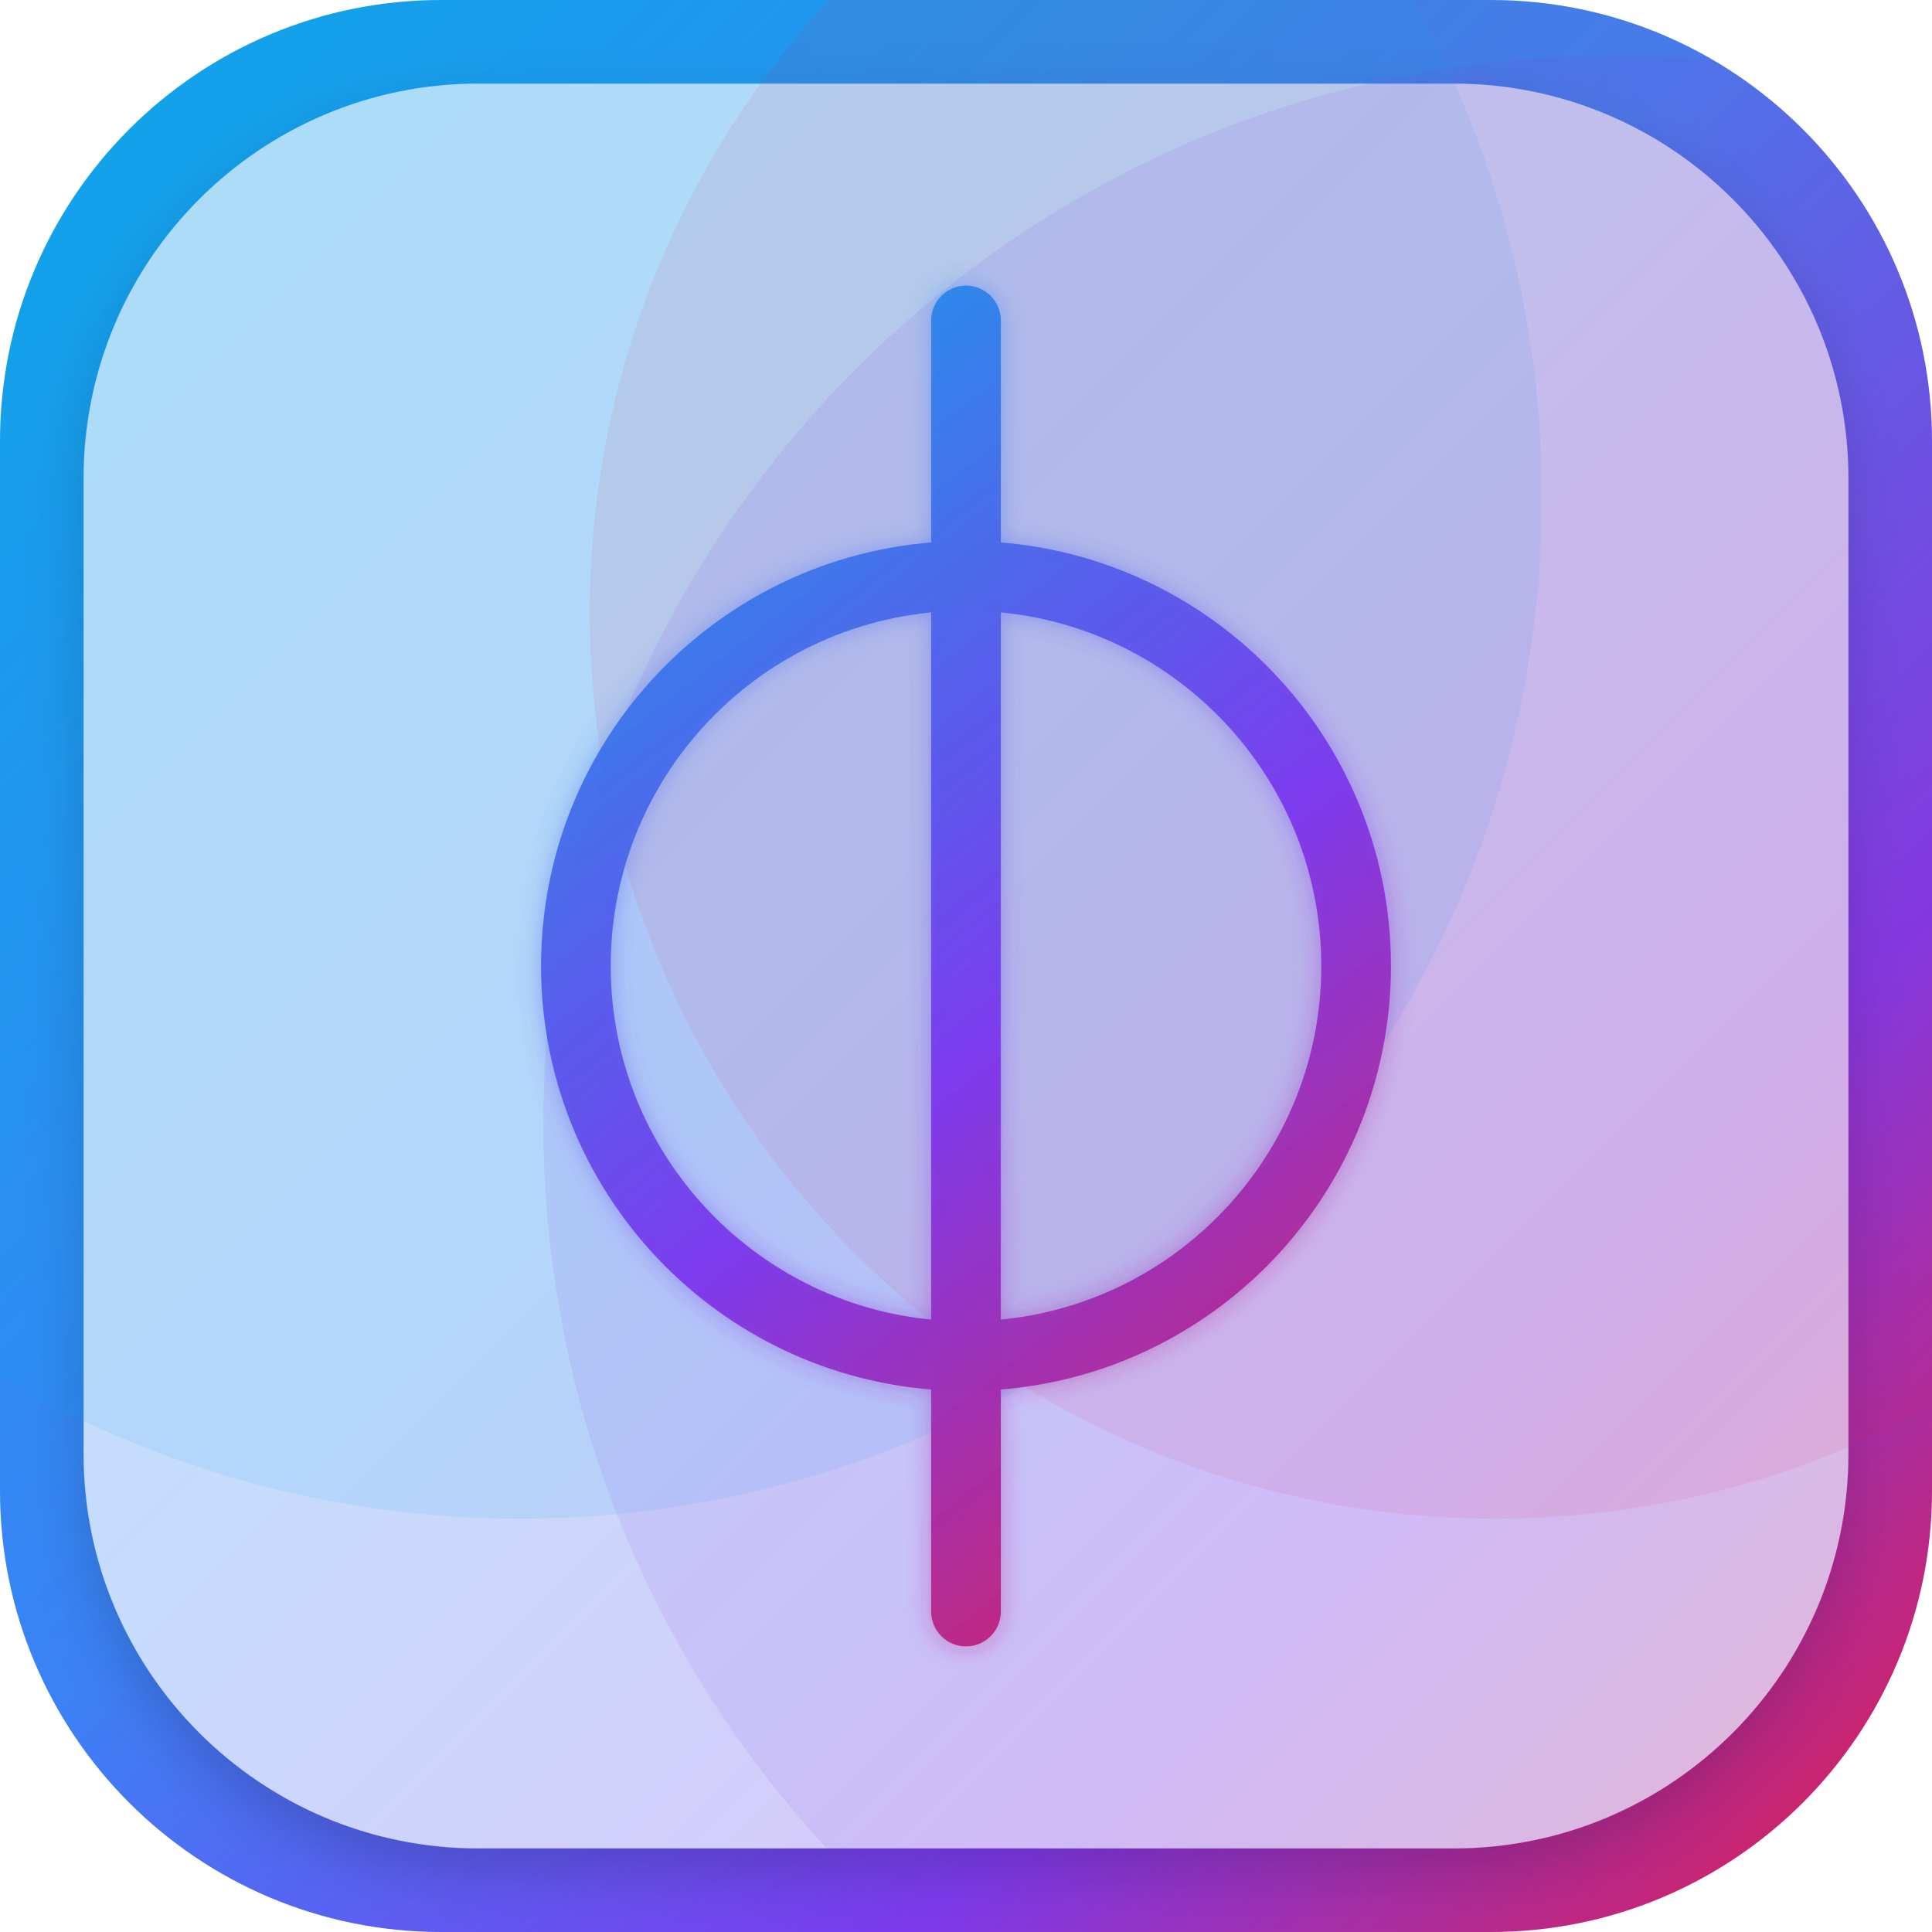
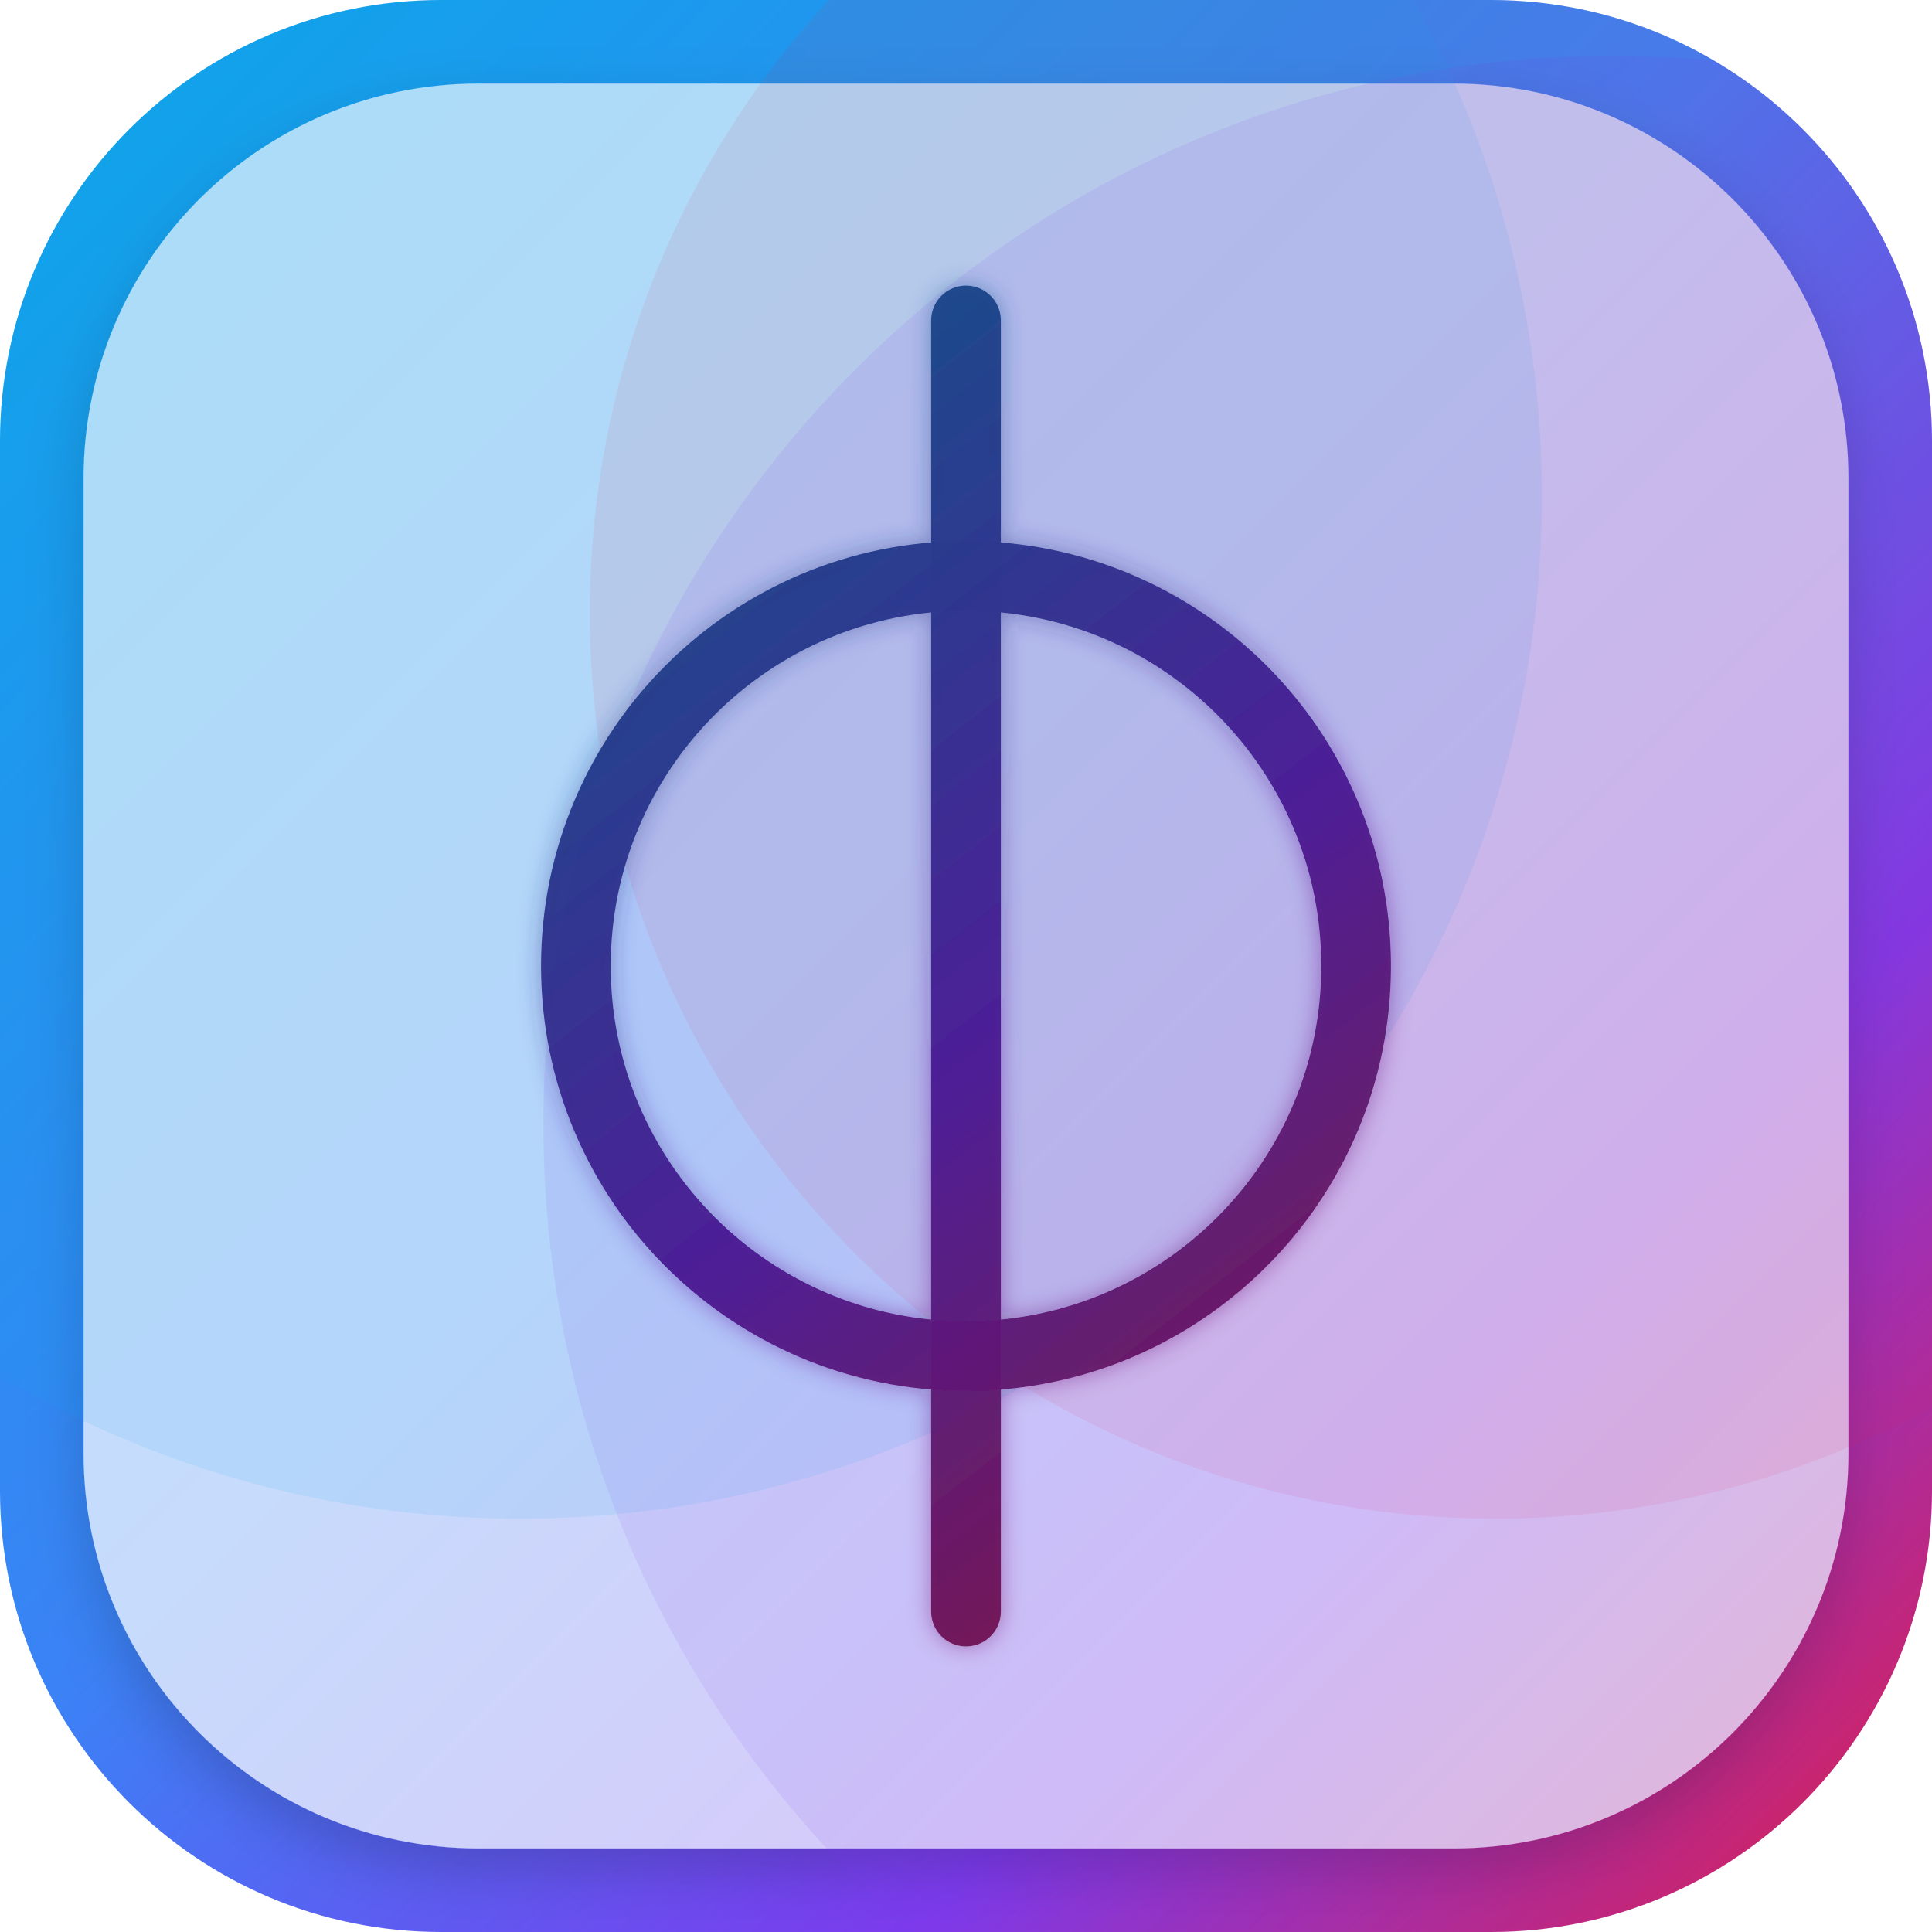
<svg xmlns="http://www.w3.org/2000/svg" viewBox="96 96 832 832" fill="none" aria-label="Phosphor logo (light)">
  <defs>
    <linearGradient id="pzl-border" x1="120" y1="120" x2="904" y2="904" gradientUnits="userSpaceOnUse">
      <stop offset="0" stop-color="#0EA5E9" />
      <stop offset="0.45" stop-color="#3B82F6" />
      <stop offset="0.75" stop-color="#7C3AED" />
      <stop offset="1" stop-color="#E11D48" />
    </linearGradient>
    <linearGradient id="pzl-bg" x1="120" y1="120" x2="904" y2="904" gradientUnits="userSpaceOnUse">
      <stop offset="0" stop-color="#BCE4F9" />
      <stop offset="0.45" stop-color="#C7DBFC" />
      <stop offset="0.75" stop-color="#D7C9FA" />
      <stop offset="1" stop-color="#F0C2D1" />
    </linearGradient>
    <linearGradient id="pzl-phi" x1="300" y1="240" x2="724" y2="784" gradientUnits="userSpaceOnUse">
-       <stop offset="0" stop-color="#0EA5E9" />
-       <stop offset="0.55" stop-color="#7C3AED" />
-       <stop offset="1" stop-color="#E11D48" />
+       <stop offset="0" stop-color="#075985" />
+       <stop offset="0.55" stop-color="#4C1D95" />
+       <stop offset="1" stop-color="#881337" />
    </linearGradient>
    <filter id="pzl-glow" x="-20%" y="-20%" width="140%" height="140%">
      <feGaussianBlur stdDeviation="5" result="blur" />
      <feColorMatrix in="blur" type="matrix" values="1 0 0 0 0                         0 1 0 0 0                         0 0 1 0 0                         0 0 0 0.45 0" result="glow" />
      <feMerge>
        <feMergeNode in="glow" />
        <feMergeNode in="SourceGraphic" />
      </feMerge>
    </filter>
    <filter id="pzl-shadow" x="-20%" y="-20%" width="140%" height="140%">
      <feOffset dx="0" dy="10" in="SourceAlpha" result="off" />
      <feGaussianBlur stdDeviation="12" in="off" result="blur" />
      <feColorMatrix in="blur" type="matrix" values="0 0 0 0 0                         0 0 0 0 0                         0 0 0 0 0                         0 0 0 0.18 0" result="shadow" />
      <feMerge>
        <feMergeNode in="shadow" />
        <feMergeNode in="SourceGraphic" />
      </feMerge>
    </filter>
    <clipPath id="pzl-clip">
      <rect x="96" y="96" width="832" height="832" rx="190" />
    </clipPath>
  </defs>
  <rect x="96" y="96" width="832" height="832" rx="190" fill="url(#pzl-border)" />
  <rect x="132" y="132" width="760" height="760" rx="170" fill="url(#pzl-bg)" filter="url(#pzl-shadow)" />
  <g clip-path="url(#pzl-clip)">
    <circle cx="320" cy="310" r="440" fill="#0EA5E9" opacity="0.10" />
    <circle cx="790" cy="580" r="460" fill="#7C3AED" opacity="0.10" />
    <circle cx="740" cy="360" r="390" fill="#E11D48" opacity="0.08" />
    <g filter="url(#pzl-glow)">
      <line x1="512" y1="234" x2="512" y2="790" stroke="url(#pzl-phi)" stroke-width="30" stroke-linecap="round" opacity="0.98" />
      <circle cx="512" cy="512" r="168" stroke="url(#pzl-phi)" stroke-width="30" fill="none" opacity="0.98" />
    </g>
  </g>
</svg>
